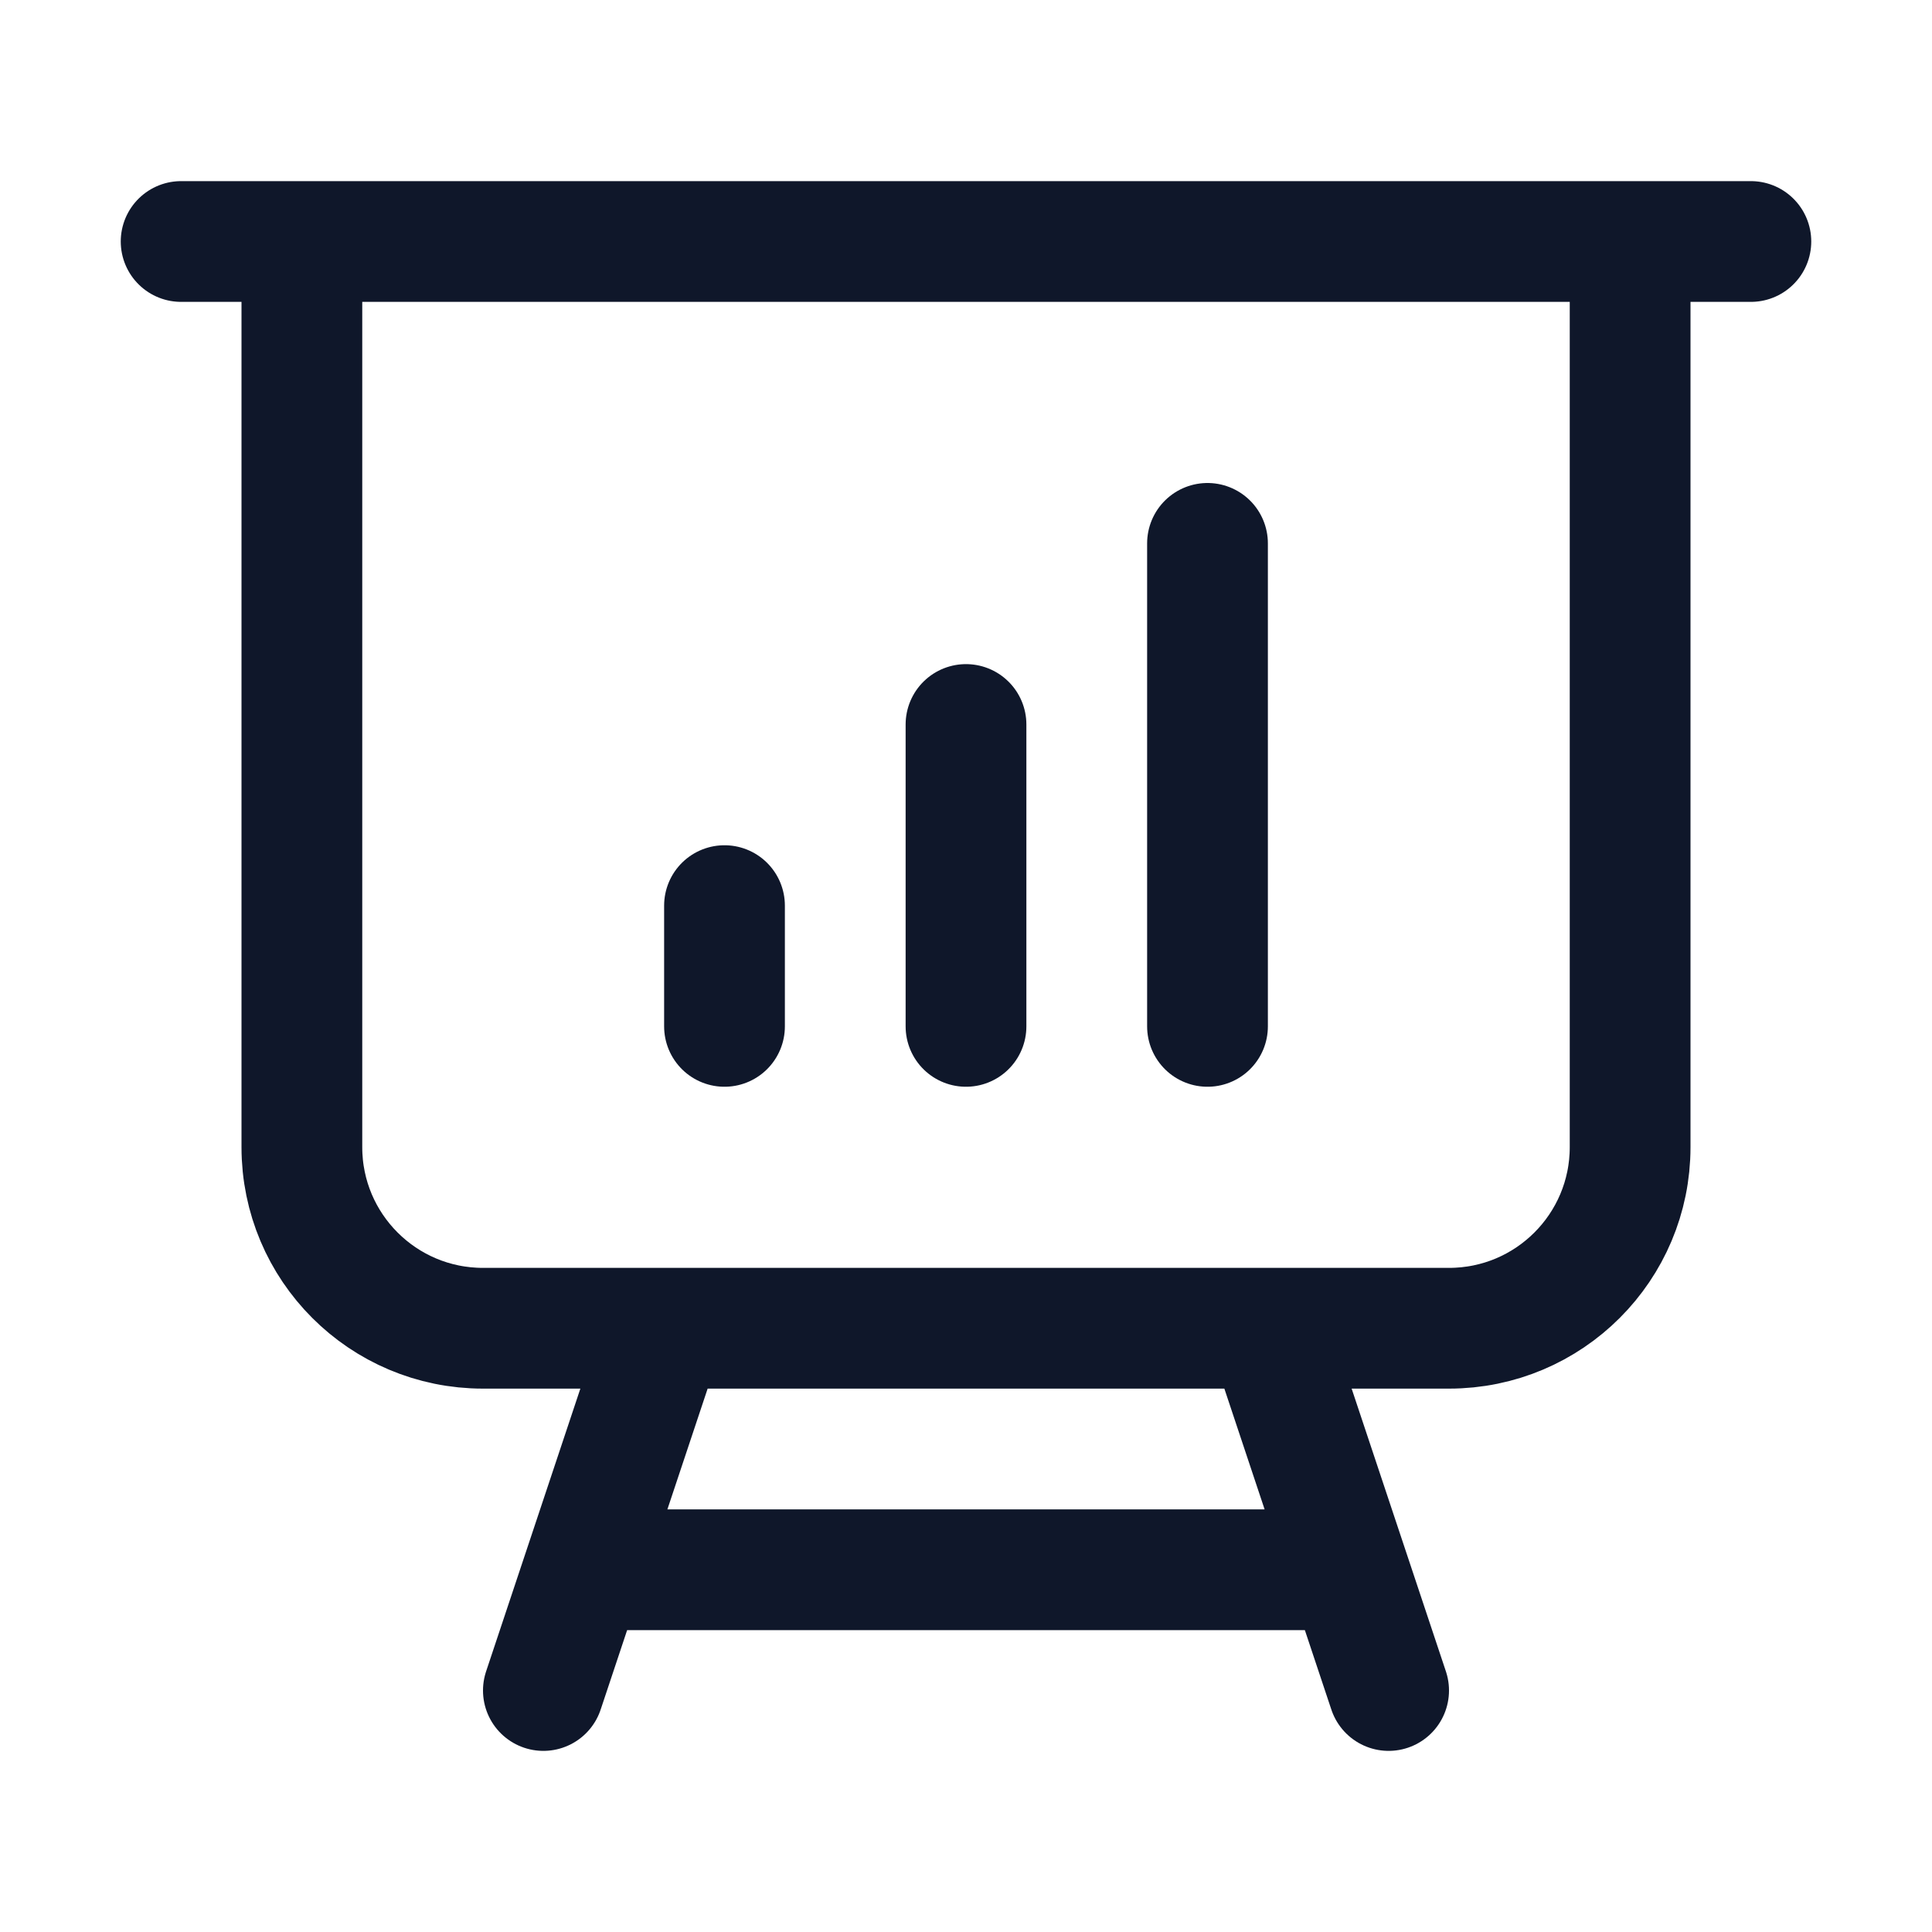
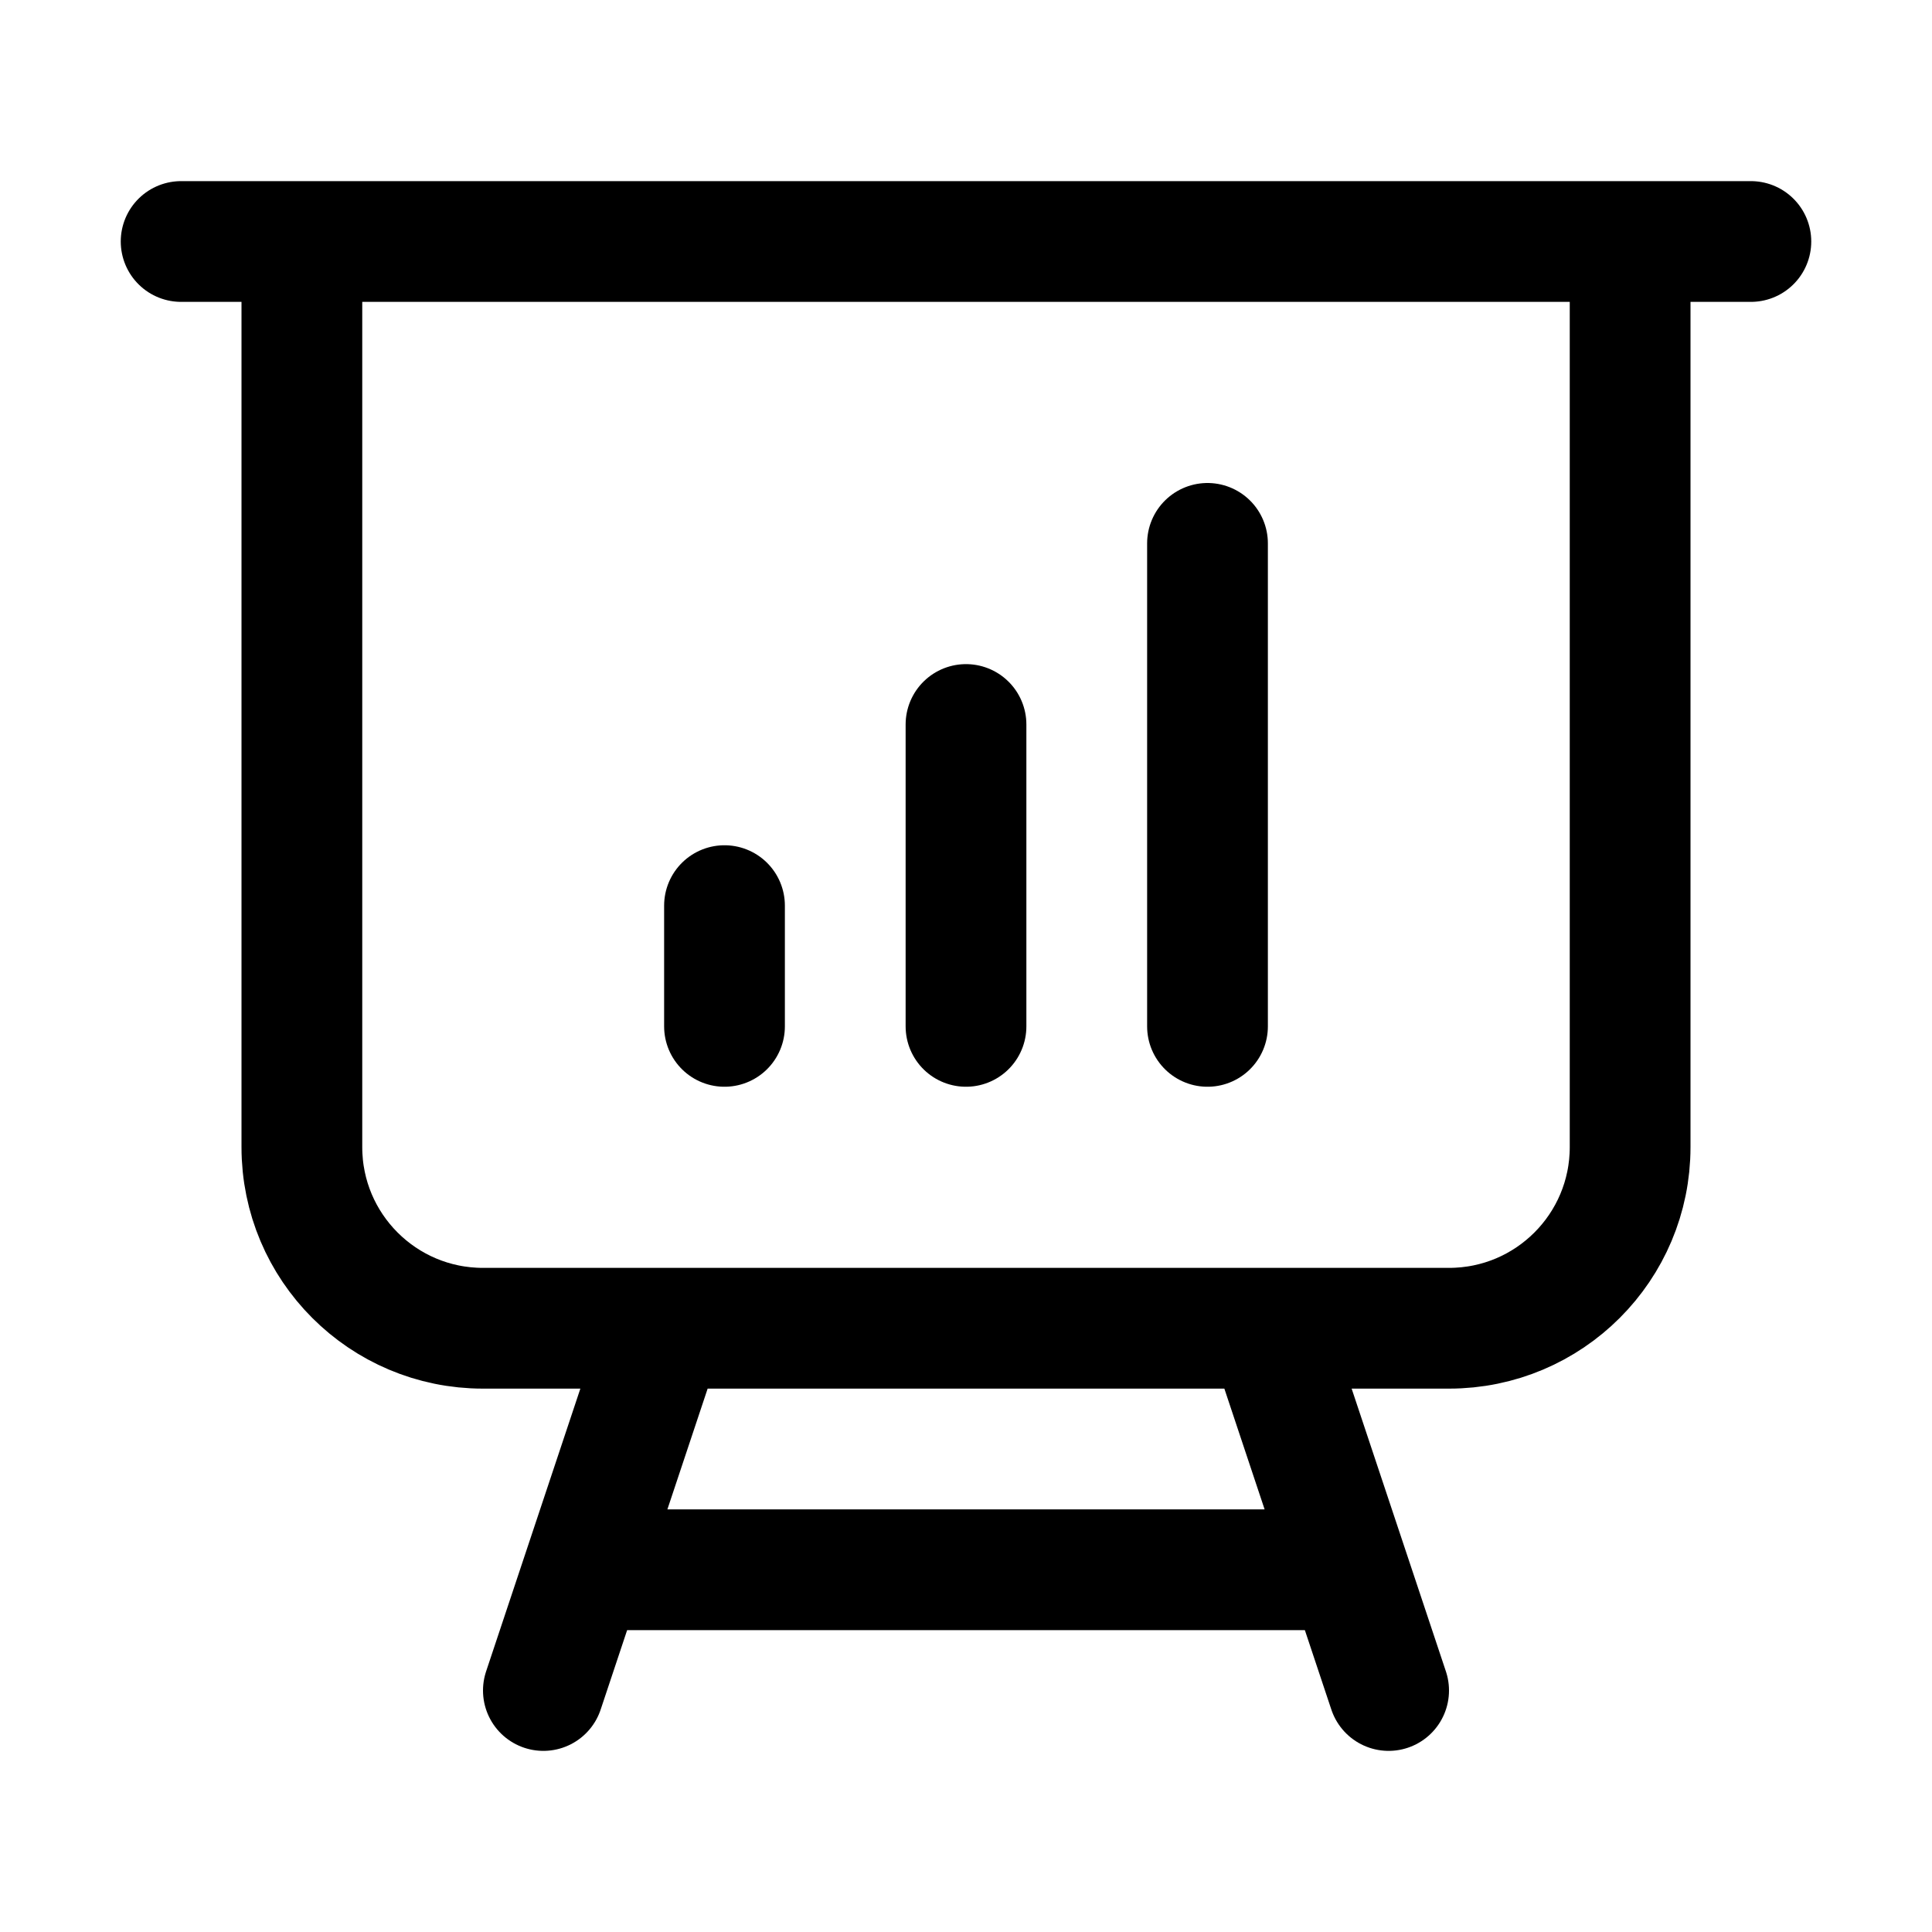
<svg xmlns="http://www.w3.org/2000/svg" width="24" height="24" viewBox="0 0 24 24" fill="none">
-   <path d="M3.75 3V14.25C3.75 15.493 4.757 16.5 6 16.5H8.25M3.75 3H2.25M3.75 3H20.25M20.25 3H21.75M20.25 3V14.25C20.25 15.493 19.243 16.5 18 16.5H15.75M8.25 16.5H15.75M8.25 16.5L7.25 19.5M15.75 16.5L16.75 19.5M16.75 19.5L17.25 21M16.75 19.5H7.25M7.25 19.5L6.75 21M9 11.25V12.75M12 9V12.75M15 6.75V12.75" stroke="#0F172A" stroke-width="1.5" stroke-linecap="round" stroke-linejoin="round" />
+   <path d="M3.75 3V14.25C3.75 15.493 4.757 16.5 6 16.5H8.25M3.75 3H2.25M3.75 3H20.25M20.25 3H21.75M20.25 3V14.25C20.25 15.493 19.243 16.5 18 16.5H15.75M8.25 16.5H15.75M8.25 16.5L7.25 19.5M15.75 16.5L16.75 19.5M16.75 19.5L17.25 21M16.75 19.5H7.25M7.25 19.5L6.75 21M9 11.25V12.75M12 9V12.75M15 6.75V12.75" stroke="currentColor" stroke-width="1.5" stroke-linecap="round" stroke-linejoin="round" />
</svg>
